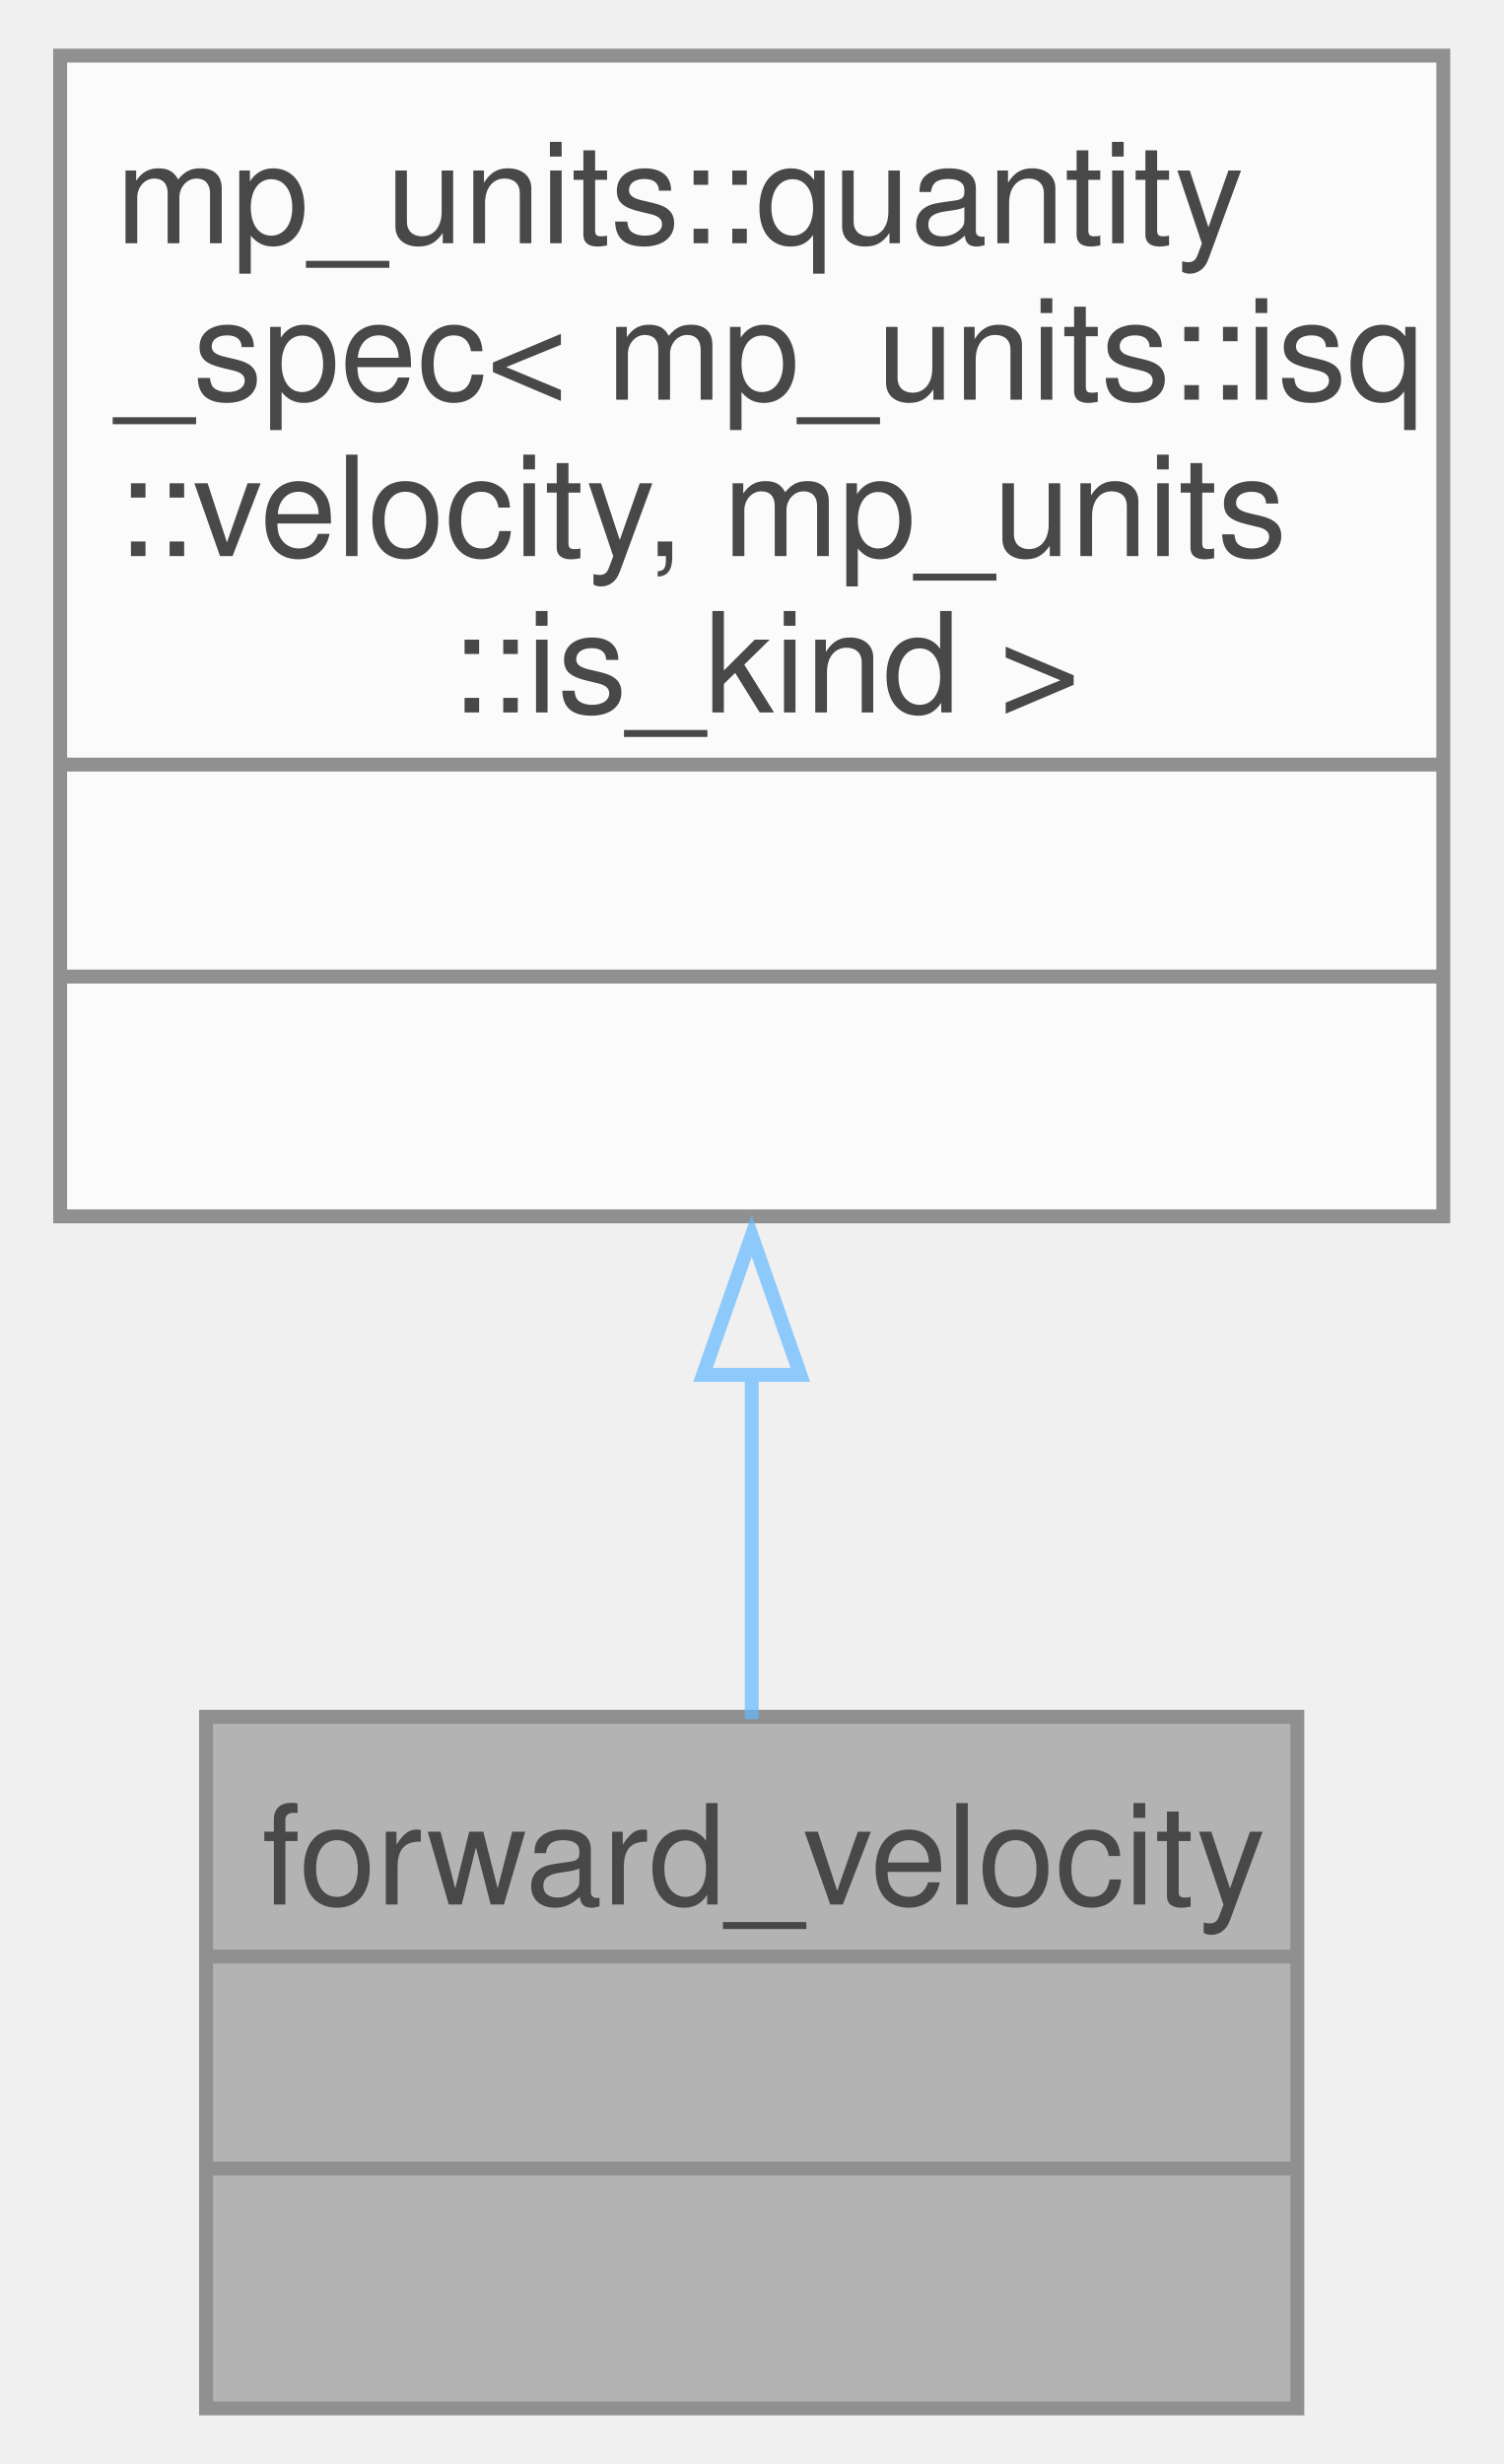
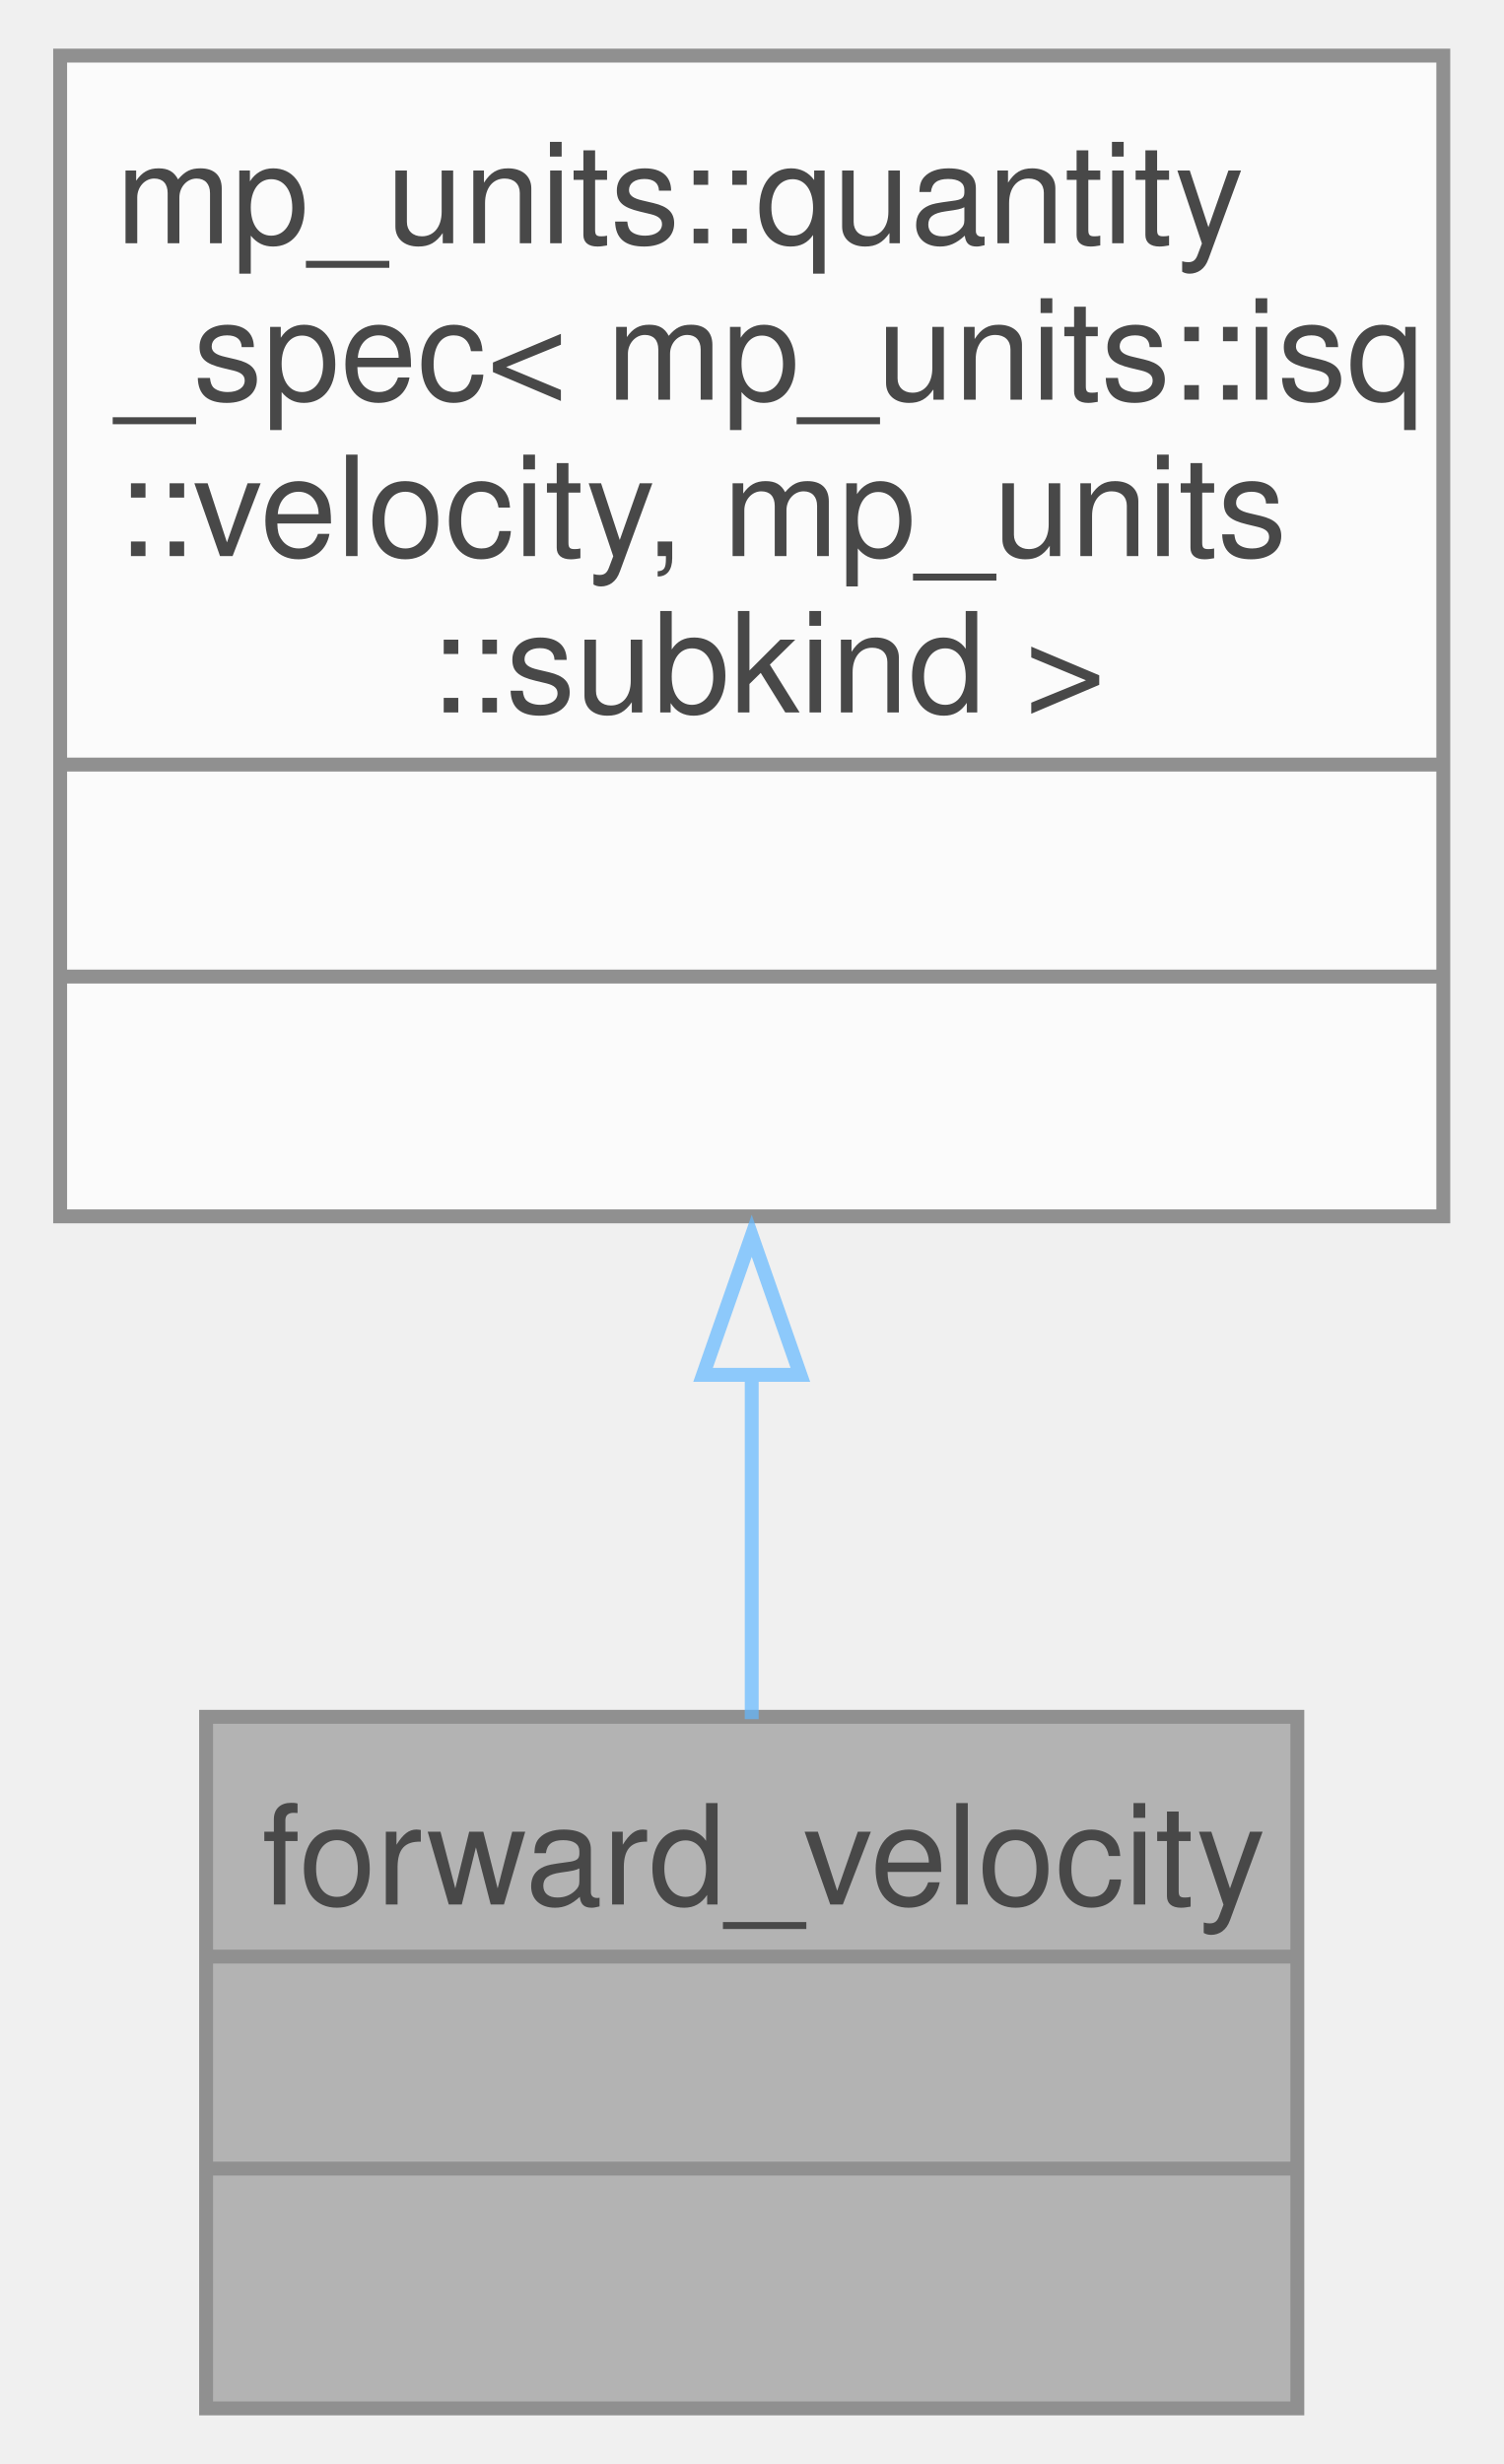
<svg xmlns="http://www.w3.org/2000/svg" xmlns:xlink="http://www.w3.org/1999/xlink" width="108pt" height="177pt" viewBox="0.00 0.00 107.50 177.25">
  <svg id="main" version="1.1" xml:space="preserve">
    <style type="text/css">
.node, .edge {opacity: 0.7;}
.node.selected, .edge.selected {opacity: 1;}
.edge:hover path { stroke: red; }
.edge:hover polygon { stroke: red; fill: red; }
</style>
    <svg id="graph" class="graph">
      <g id="graph0" class="graph" transform="scale(1 1) rotate(0) translate(4 173.25)">
        <g id="Node000001" class="node">
          <g id="a_Node000001">
            <a xlink:title=" ">
              <polygon fill="#999999" stroke="none" points="89,-49.75 10.5,-49.75 10.5,0 89,0 89,-49.75" />
              <text text-anchor="start" x="14.5" y="-36.25" font-family="Helvetica,sans-Serif" font-size="10.00">forward_velocity</text>
              <text text-anchor="start" x="48.25" y="-21" font-family="Helvetica,sans-Serif" font-size="10.00"> </text>
              <text text-anchor="start" x="48.25" y="-5.75" font-family="Helvetica,sans-Serif" font-size="10.00"> </text>
              <polygon fill="#666666" stroke="#666666" points="10.5,-32.5 10.5,-32.5 89,-32.5 89,-32.5 10.5,-32.5" />
              <polygon fill="#666666" stroke="#666666" points="10.5,-17.25 10.5,-17.25 89,-17.25 89,-17.25 10.5,-17.25" />
              <polygon fill="none" stroke="#666666" points="10.5,0 10.5,-49.75 89,-49.75 89,0 10.5,0" />
            </a>
          </g>
        </g>
        <g id="Node000002" class="node">
          <g id="a_Node000002">
            <a xlink:title=" ">
              <polygon fill="white" stroke="none" points="99.5,-169.25 0,-169.25 0,-85.75 99.5,-85.75 99.5,-169.25" />
              <text text-anchor="start" x="4" y="-155.75" font-family="Helvetica,sans-Serif" font-size="10.00">mp_units::quantity</text>
              <text text-anchor="start" x="4" y="-144.5" font-family="Helvetica,sans-Serif" font-size="10.00">_spec&lt; mp_units::isq</text>
              <text text-anchor="start" x="4" y="-133.25" font-family="Helvetica,sans-Serif" font-size="10.00">::velocity, mp_units</text>
-               <text text-anchor="start" x="28" y="-122" font-family="Helvetica,sans-Serif" font-size="10.00">::is_kind &gt;</text>
+               <text text-anchor="start" x="26.5" y="-122" font-family="Helvetica,sans-Serif" font-size="10.00">::subkind &gt;</text>
              <text text-anchor="start" x="48.25" y="-106.75" font-family="Helvetica,sans-Serif" font-size="10.00"> </text>
              <text text-anchor="start" x="48.25" y="-91.5" font-family="Helvetica,sans-Serif" font-size="10.00"> </text>
              <polygon fill="#666666" stroke="#666666" points="0,-118.25 0,-118.25 99.5,-118.25 99.5,-118.25 0,-118.25" />
              <polygon fill="#666666" stroke="#666666" points="0,-103 0,-103 99.5,-103 99.5,-103 0,-103" />
              <polygon fill="none" stroke="#666666" points="0,-85.75 0,-169.25 99.5,-169.25 99.5,-85.75 0,-85.75" />
            </a>
          </g>
        </g>
        <g id="edge1_Node000001_Node000002" class="edge">
          <g id="a_edge1_Node000001_Node000002">
            <a xlink:title=" ">
              <path fill="none" stroke="#63b8ff" d="M49.75,-74.46C49.75,-65.75 49.75,-57.1 49.75,-49.58" />
              <polygon fill="none" stroke="#63b8ff" points="46.25,-74.35 49.75,-84.35 53.25,-74.35 46.25,-74.35" />
            </a>
          </g>
        </g>
      </g>
    </svg>
  </svg>
  <style type="text/css">

[data-mouse-over-selected='false'] { opacity: 0.7; }
[data-mouse-over-selected='true']  { opacity: 1.0; }

</style>
</svg>
